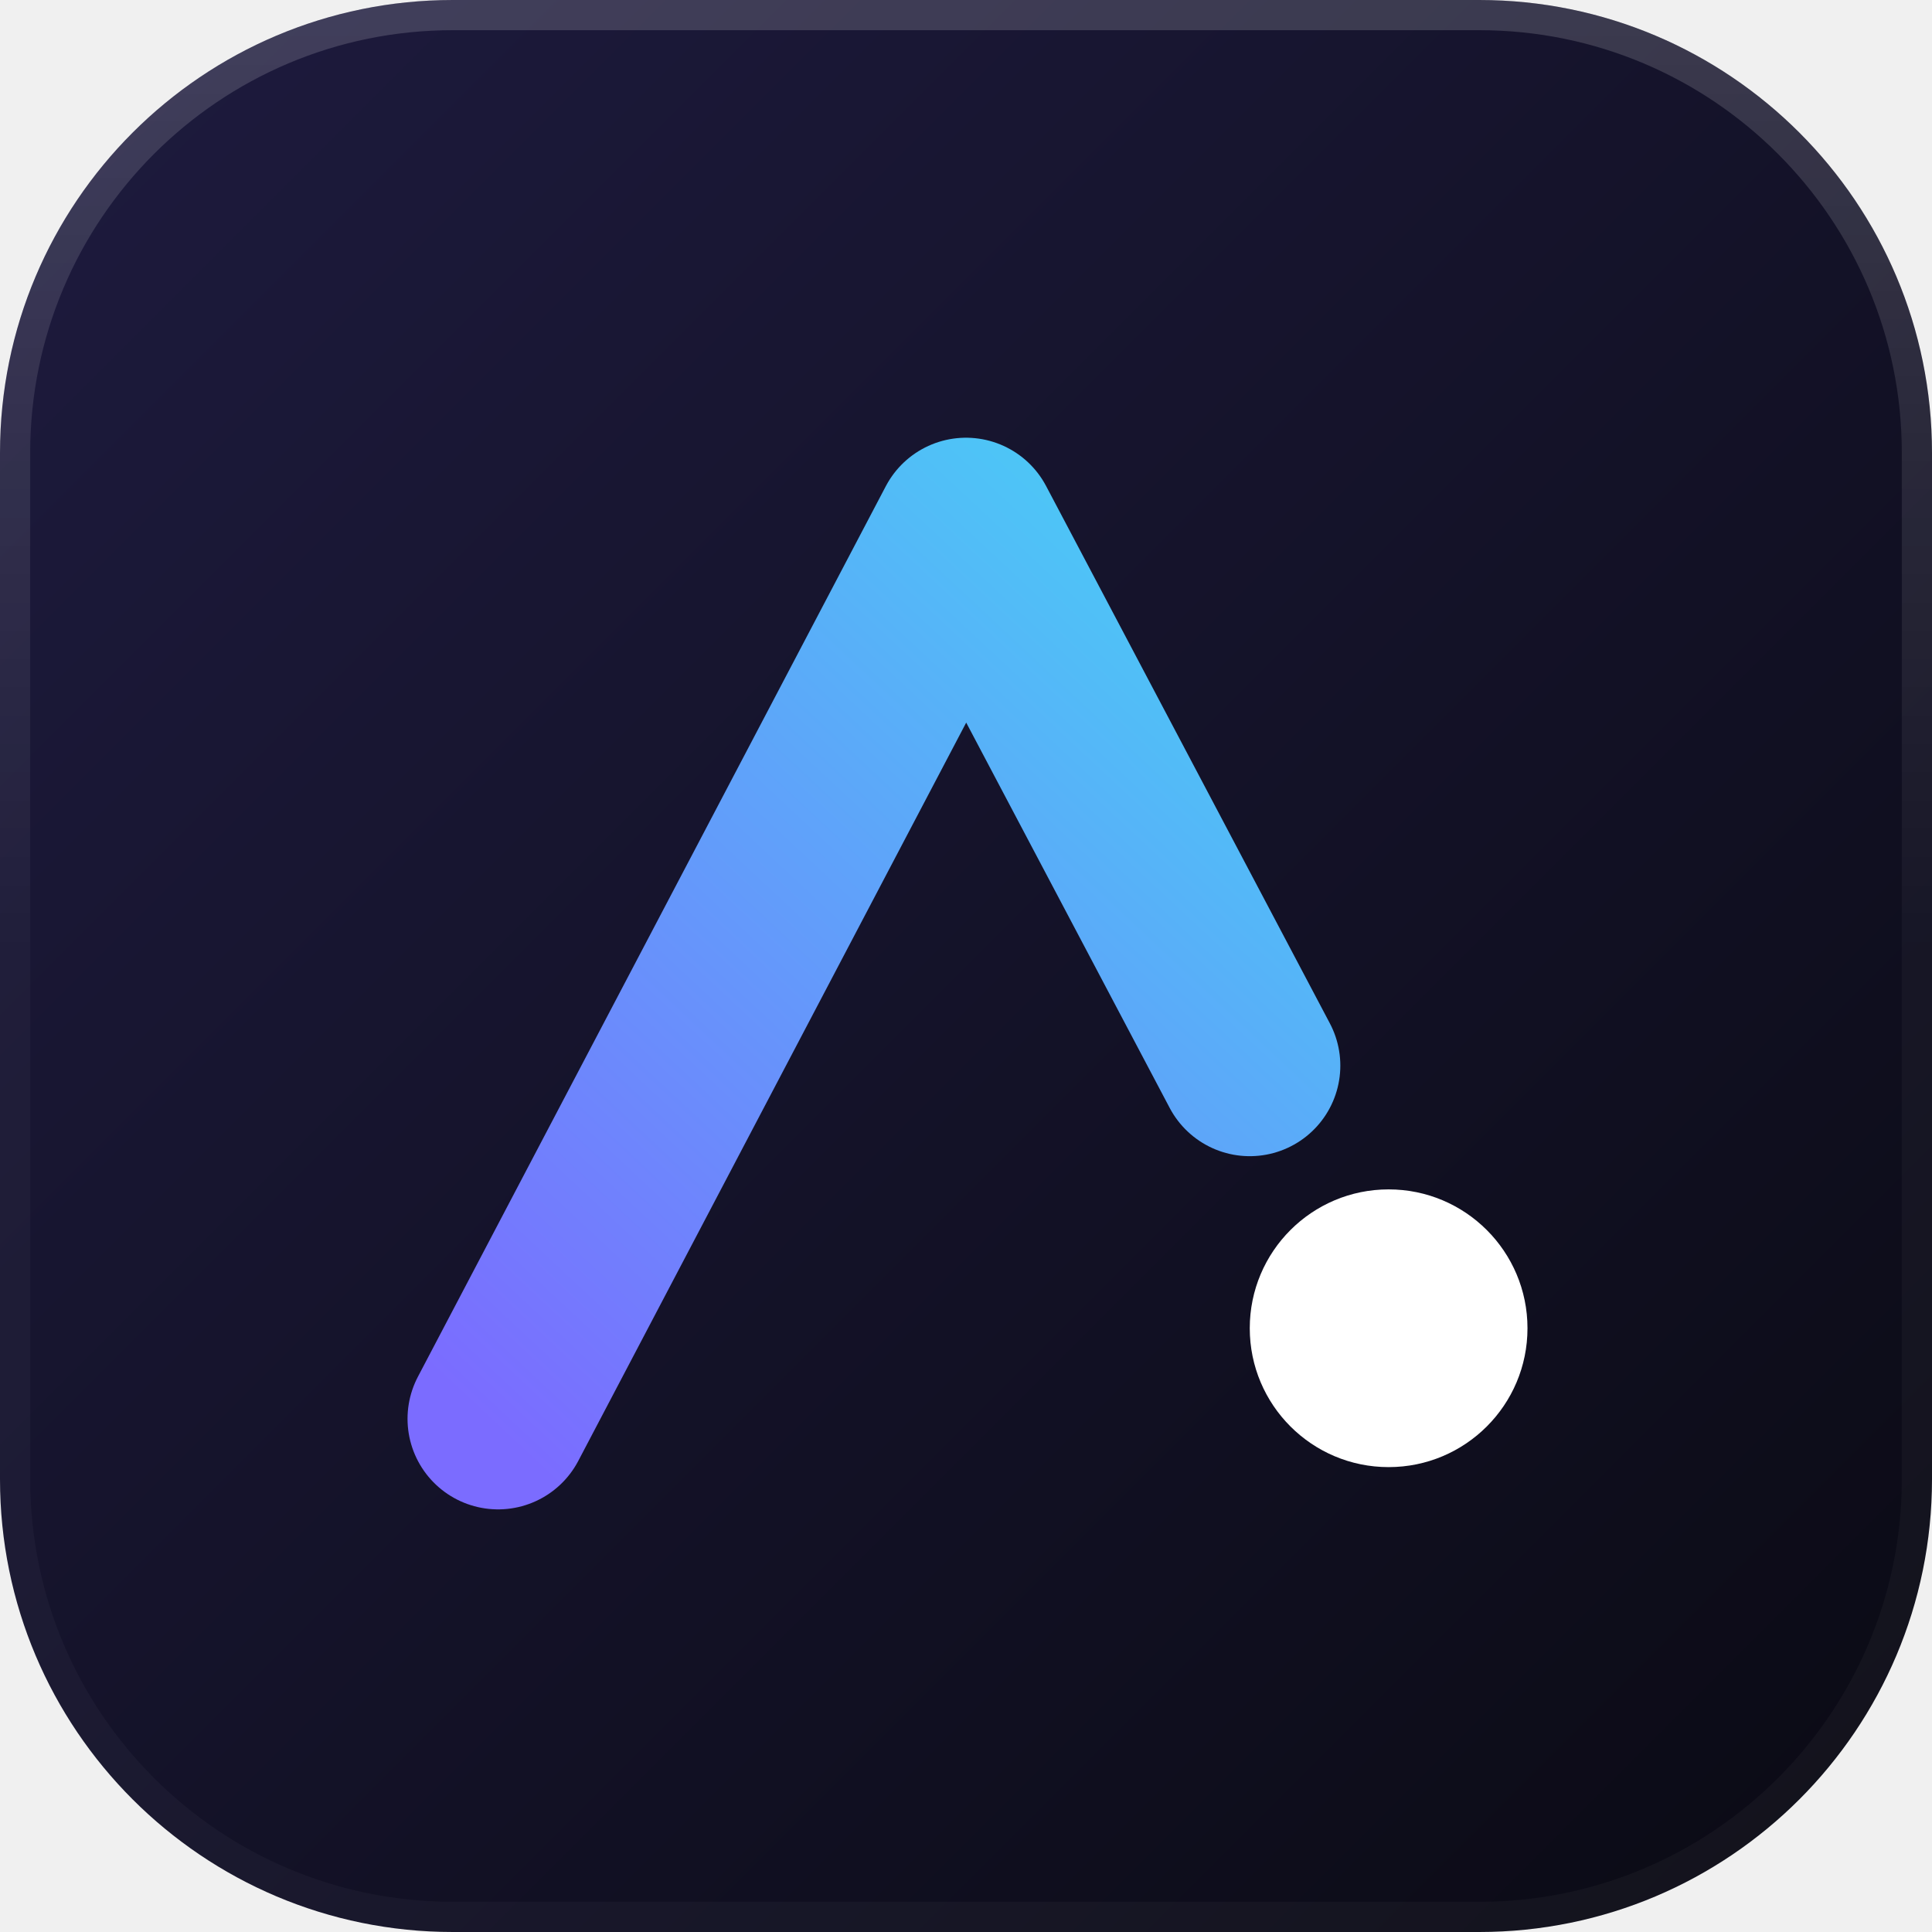
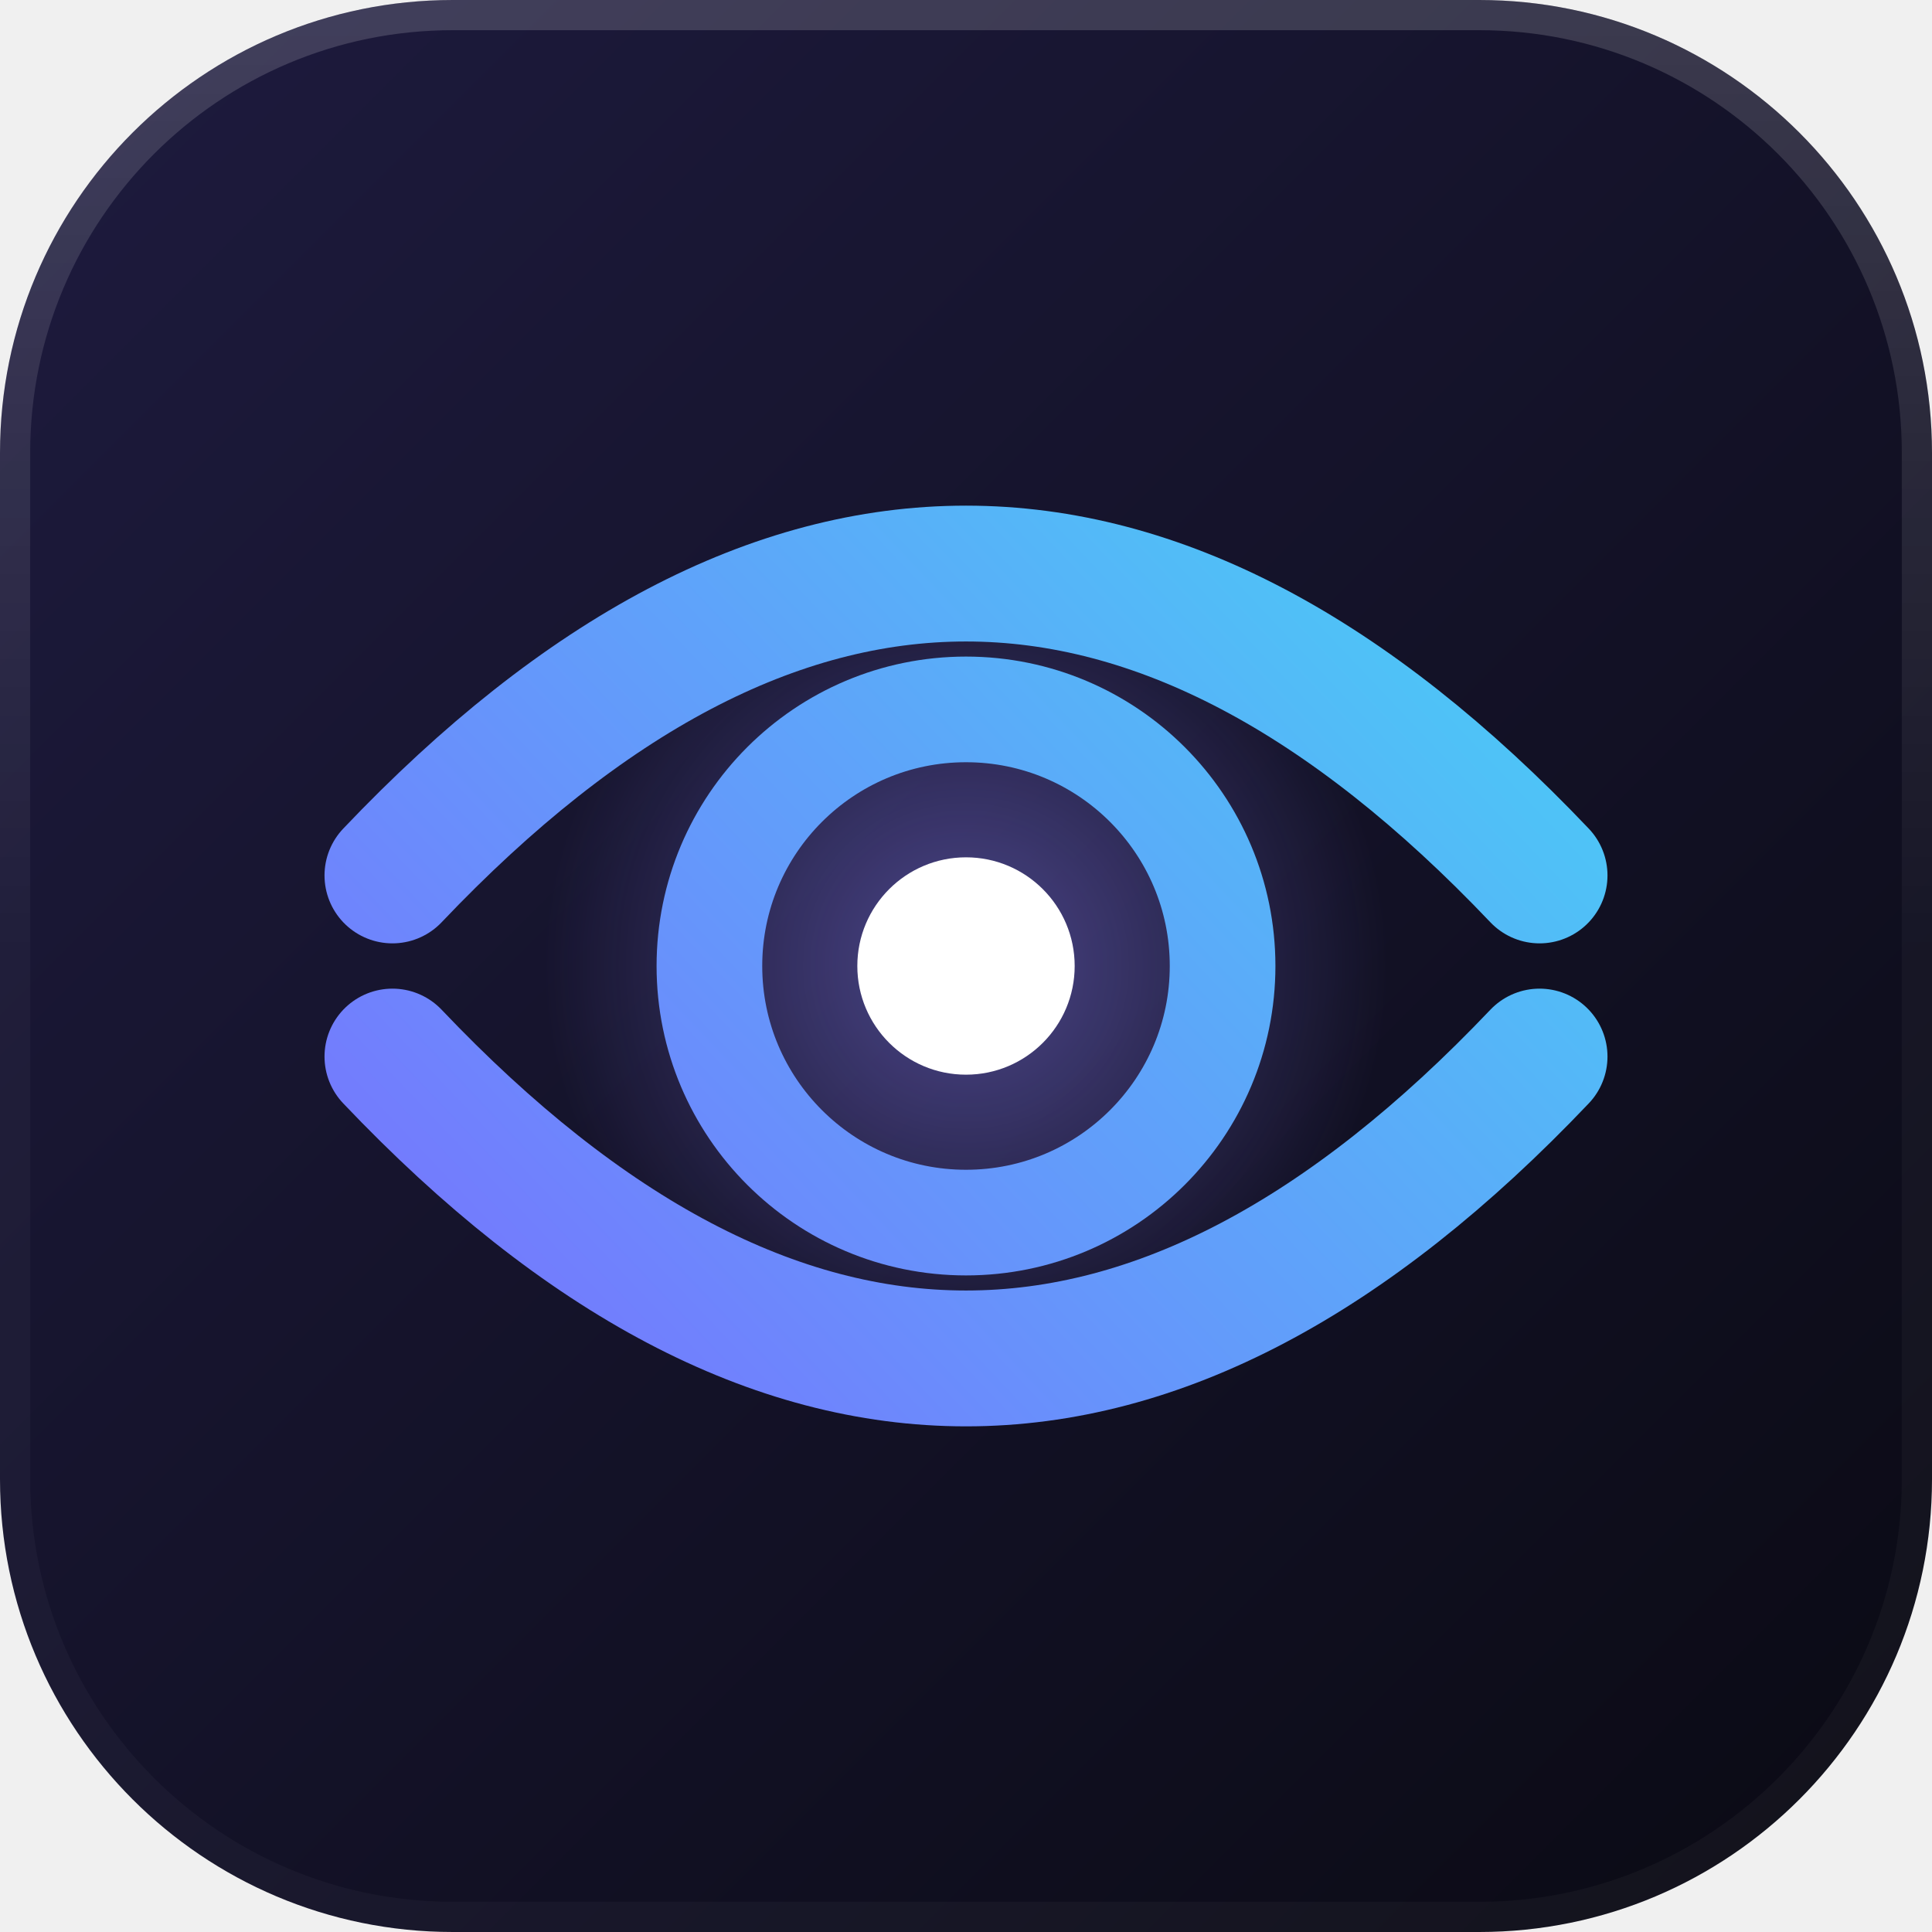
<svg xmlns="http://www.w3.org/2000/svg" viewBox="0 0 64 64" role="img" aria-label="Argus">
  <defs>
    <linearGradient id="tile" x1="0" y1="0" x2="1" y2="1">
      <stop offset="0" stop-color="#1e1b3f" />
      <stop offset="1" stop-color="#0a0a13" />
    </linearGradient>
    <linearGradient id="edge" x1="0" y1="0" x2="0" y2="1">
      <stop offset="0" stop-color="#fff" stop-opacity=".16" />
      <stop offset=".5" stop-color="#fff" stop-opacity=".03" />
    </linearGradient>
-     <linearGradient id="ink" x1="16" y1="47" x2="44" y2="17" gradientUnits="userSpaceOnUse">
+     <linearGradient id="ink" x1="13" y1="50" x2="51" y2="14" gradientUnits="userSpaceOnUse">
      <stop offset="0" stop-color="#7b6cff" />
      <stop offset="1" stop-color="#46d3f5" />
    </linearGradient>
+     <radialGradient id="glow" cx=".5" cy=".5" r=".5">
+       <stop offset="0" stop-color="#8f84ff" stop-opacity=".45" />
+       <stop offset="1" stop-color="#8f84ff" stop-opacity="0" />
+     </radialGradient>
  </defs>
  <rect width="64" height="64" rx="15" fill="url(#tile)" />
  <rect x=".5" y=".5" width="63" height="63" rx="14.5" fill="none" stroke="url(#edge)" />
-   <path d="M16.5 47 L32 17.5 L41.4 35.3" fill="none" stroke="url(#ink)" stroke-width="6" stroke-linecap="round" stroke-linejoin="round" />
-   <circle cx="46" cy="44" r="4.6" fill="#fff" />
+   <circle cx="32" cy="32" r="14" fill="url(#glow)" />
+   <path d="M13 29 Q32 9 51 29" fill="none" stroke="url(#ink)" stroke-width="4.5" stroke-linecap="round" />
+   <path d="M51 35 Q32 55 13 35" fill="none" stroke="url(#ink)" stroke-width="4.5" stroke-linecap="round" />
+   <circle cx="32" cy="32" r="8.5" fill="none" stroke="url(#ink)" stroke-width="3.5" />
+   <circle cx="32" cy="32" r="3.6" fill="#fff" />
</svg>
